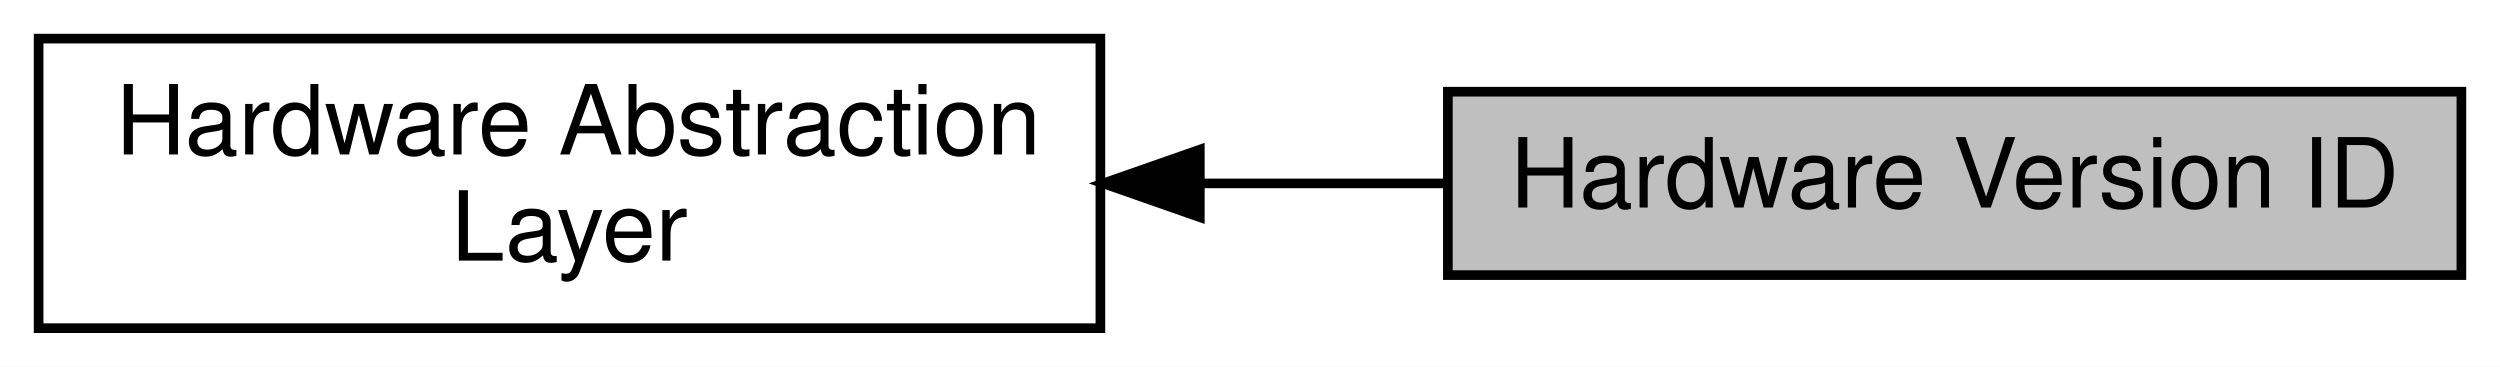
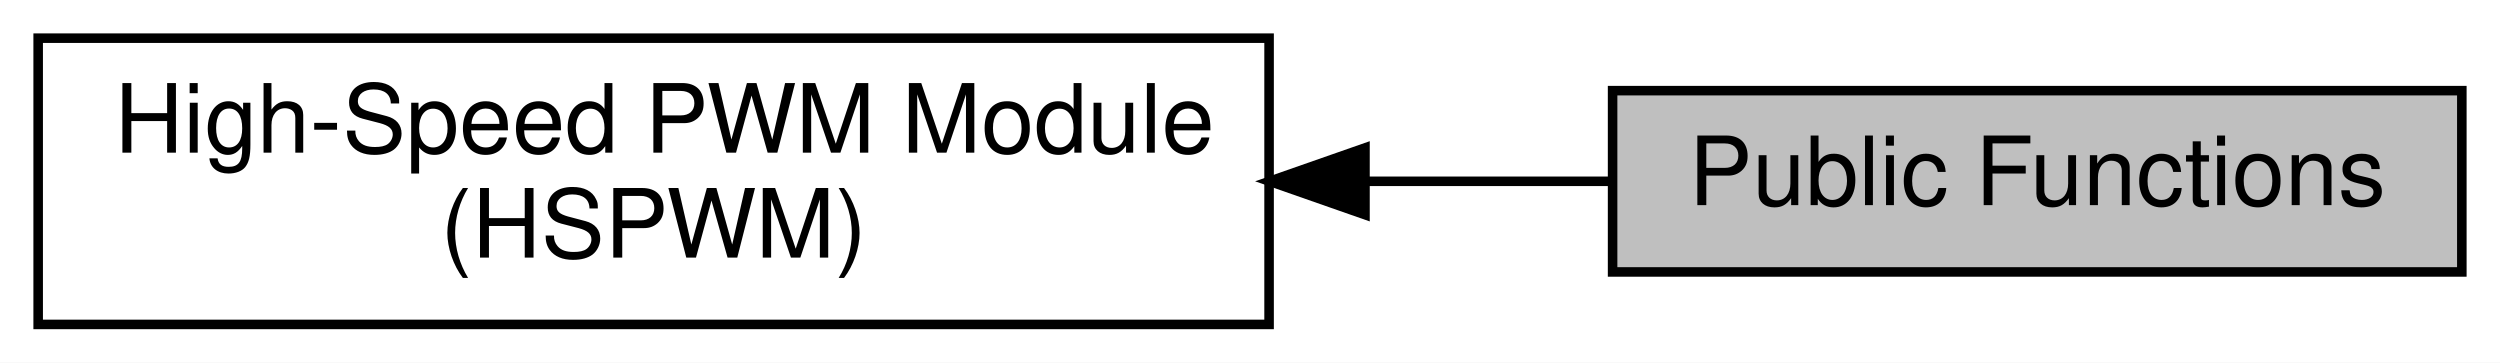
- <svg xmlns="http://www.w3.org/2000/svg" xmlns:xlink="http://www.w3.org/1999/xlink" width="259pt" height="38pt" viewBox="0.00 0.00 259.00 38.00">
+ <svg xmlns="http://www.w3.org/2000/svg" xmlns:xlink="http://www.w3.org/1999/xlink" width="262pt" height="38pt" viewBox="0.00 0.00 262.00 38.00">
  <g id="graph0" class="graph" transform="scale(1 1) rotate(0) translate(4 34)">
-     <polygon fill="white" stroke="transparent" points="-4,4 -4,-34 255,-34 255,4 -4,4" />
+     <polygon fill="white" stroke="transparent" points="-4,4 -4,-34 258,-34 258,4 -4,4" />
    <g id="node1" class="node">
      <g id="a_node1">
-         <a xlink:href="a00528.html" target="_top" xlink:title="Hardware Abstraction Layer Declarations.">
-           <polygon fill="white" stroke="black" points="110,-30 0,-30 0,0 110,0 110,-30" />
-           <text text-anchor="start" x="8" y="-18" font-family="Helvetica,sans-Serif" font-size="10.00">Hardware Abstraction</text>
-           <text text-anchor="middle" x="55" y="-7" font-family="Helvetica,sans-Serif" font-size="10.00"> Layer</text>
+         <a xlink:title="Public functions of the HSPWM PRAL driver.">
+           <polygon fill="#bfbfbf" stroke="black" points="254,-24.5 165,-24.5 165,-5.5 254,-5.5 254,-24.5" />
+           <text text-anchor="middle" x="209.5" y="-12.5" font-family="Helvetica,sans-Serif" font-size="10.00">Public Functions</text>
        </a>
      </g>
    </g>
    <g id="node2" class="node">
      <g id="a_node2">
-         <a xlink:title="Global identified to the hardware version used.">
-           <polygon fill="#bfbfbf" stroke="black" points="251,-24.5 146,-24.5 146,-5.5 251,-5.5 251,-24.5" />
-           <text text-anchor="middle" x="198.5" y="-12.5" font-family="Helvetica,sans-Serif" font-size="10.00">Hardware Version ID</text>
+         <a xlink:href="a00364.html" target="_top" xlink:title="High-Speed PWM Module Special Function Register Abstraction Driver.">
+           <polygon fill="white" stroke="black" points="129,-30 0,-30 0,0 129,0 129,-30" />
+           <text text-anchor="start" x="8" y="-18" font-family="Helvetica,sans-Serif" font-size="10.00">High-Speed PWM Module</text>
+           <text text-anchor="middle" x="64.5" y="-7" font-family="Helvetica,sans-Serif" font-size="10.00"> (HSPWM)</text>
        </a>
      </g>
    </g>
    <g id="edge1" class="edge">
-       <path fill="none" stroke="black" d="M120.57,-15C129.06,-15 137.67,-15 145.9,-15" />
-       <polygon fill="black" stroke="black" points="120.3,-11.5 110.3,-15 120.3,-18.5 120.3,-11.5" />
+       <path fill="none" stroke="black" d="M139.29,-15C148.02,-15 156.71,-15 164.82,-15" />
+       <polygon fill="black" stroke="black" points="139.05,-11.5 129.05,-15 139.05,-18.5 139.05,-11.5" />
    </g>
  </g>
</svg>
